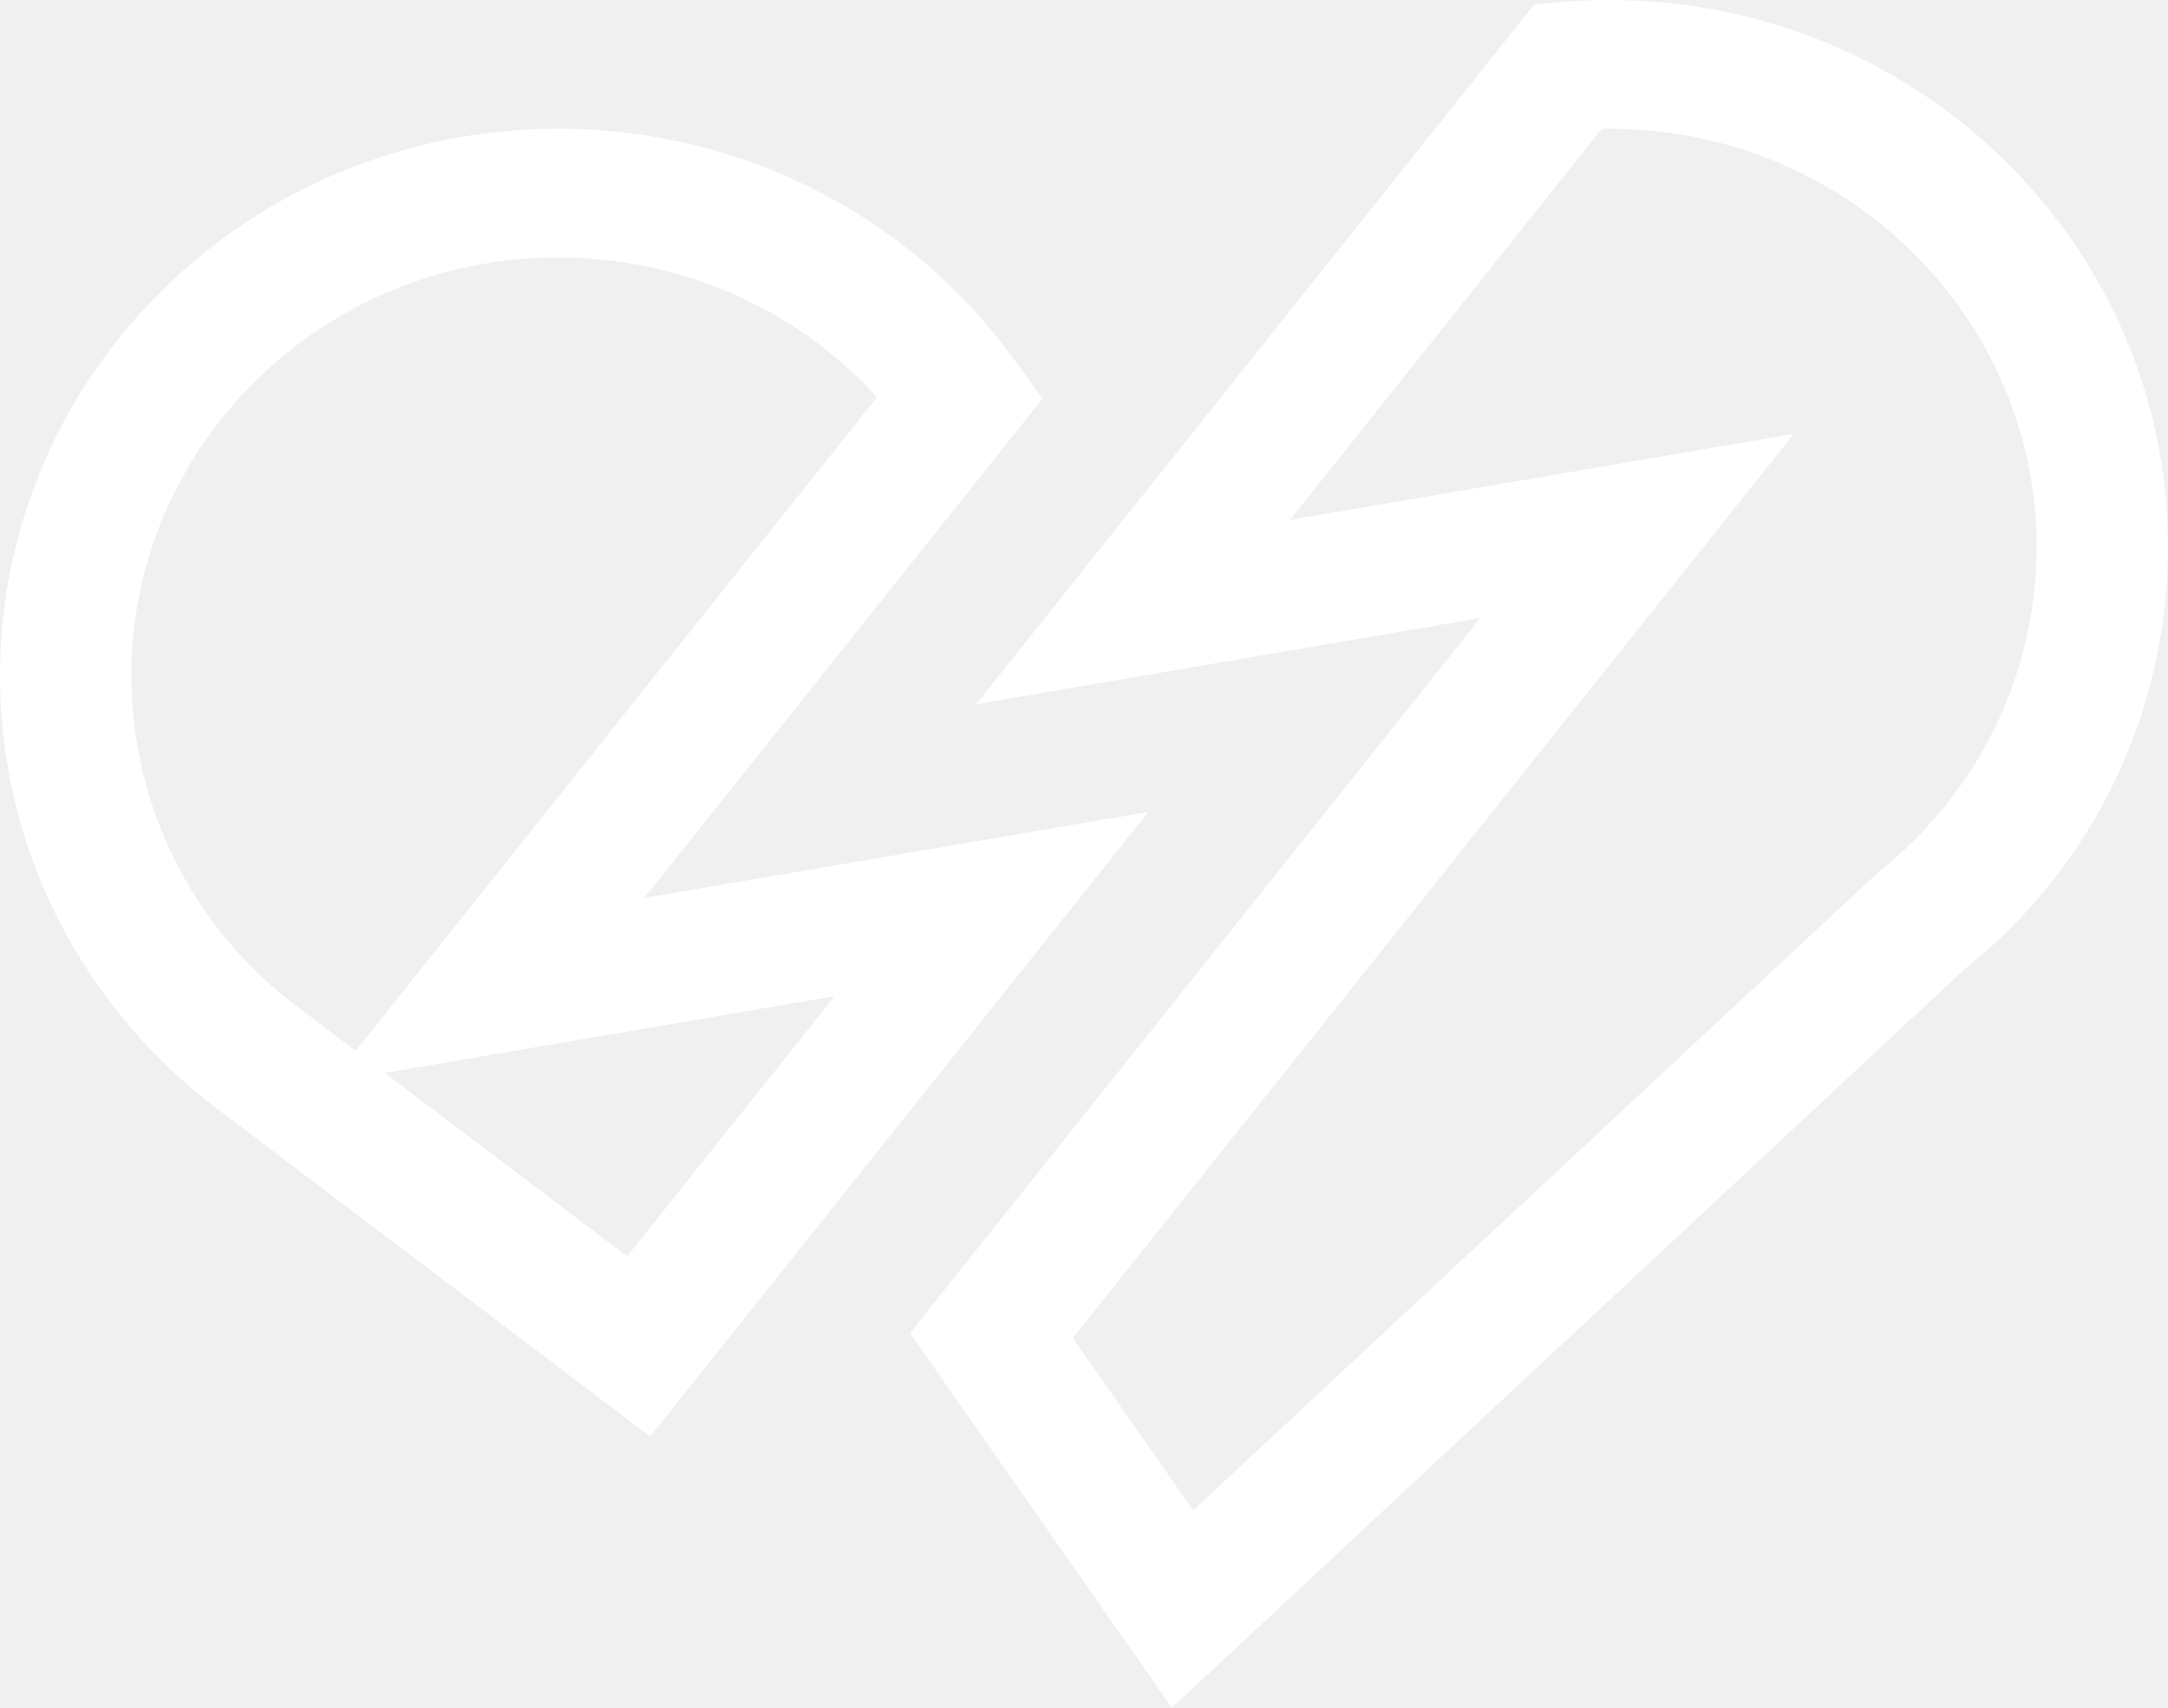
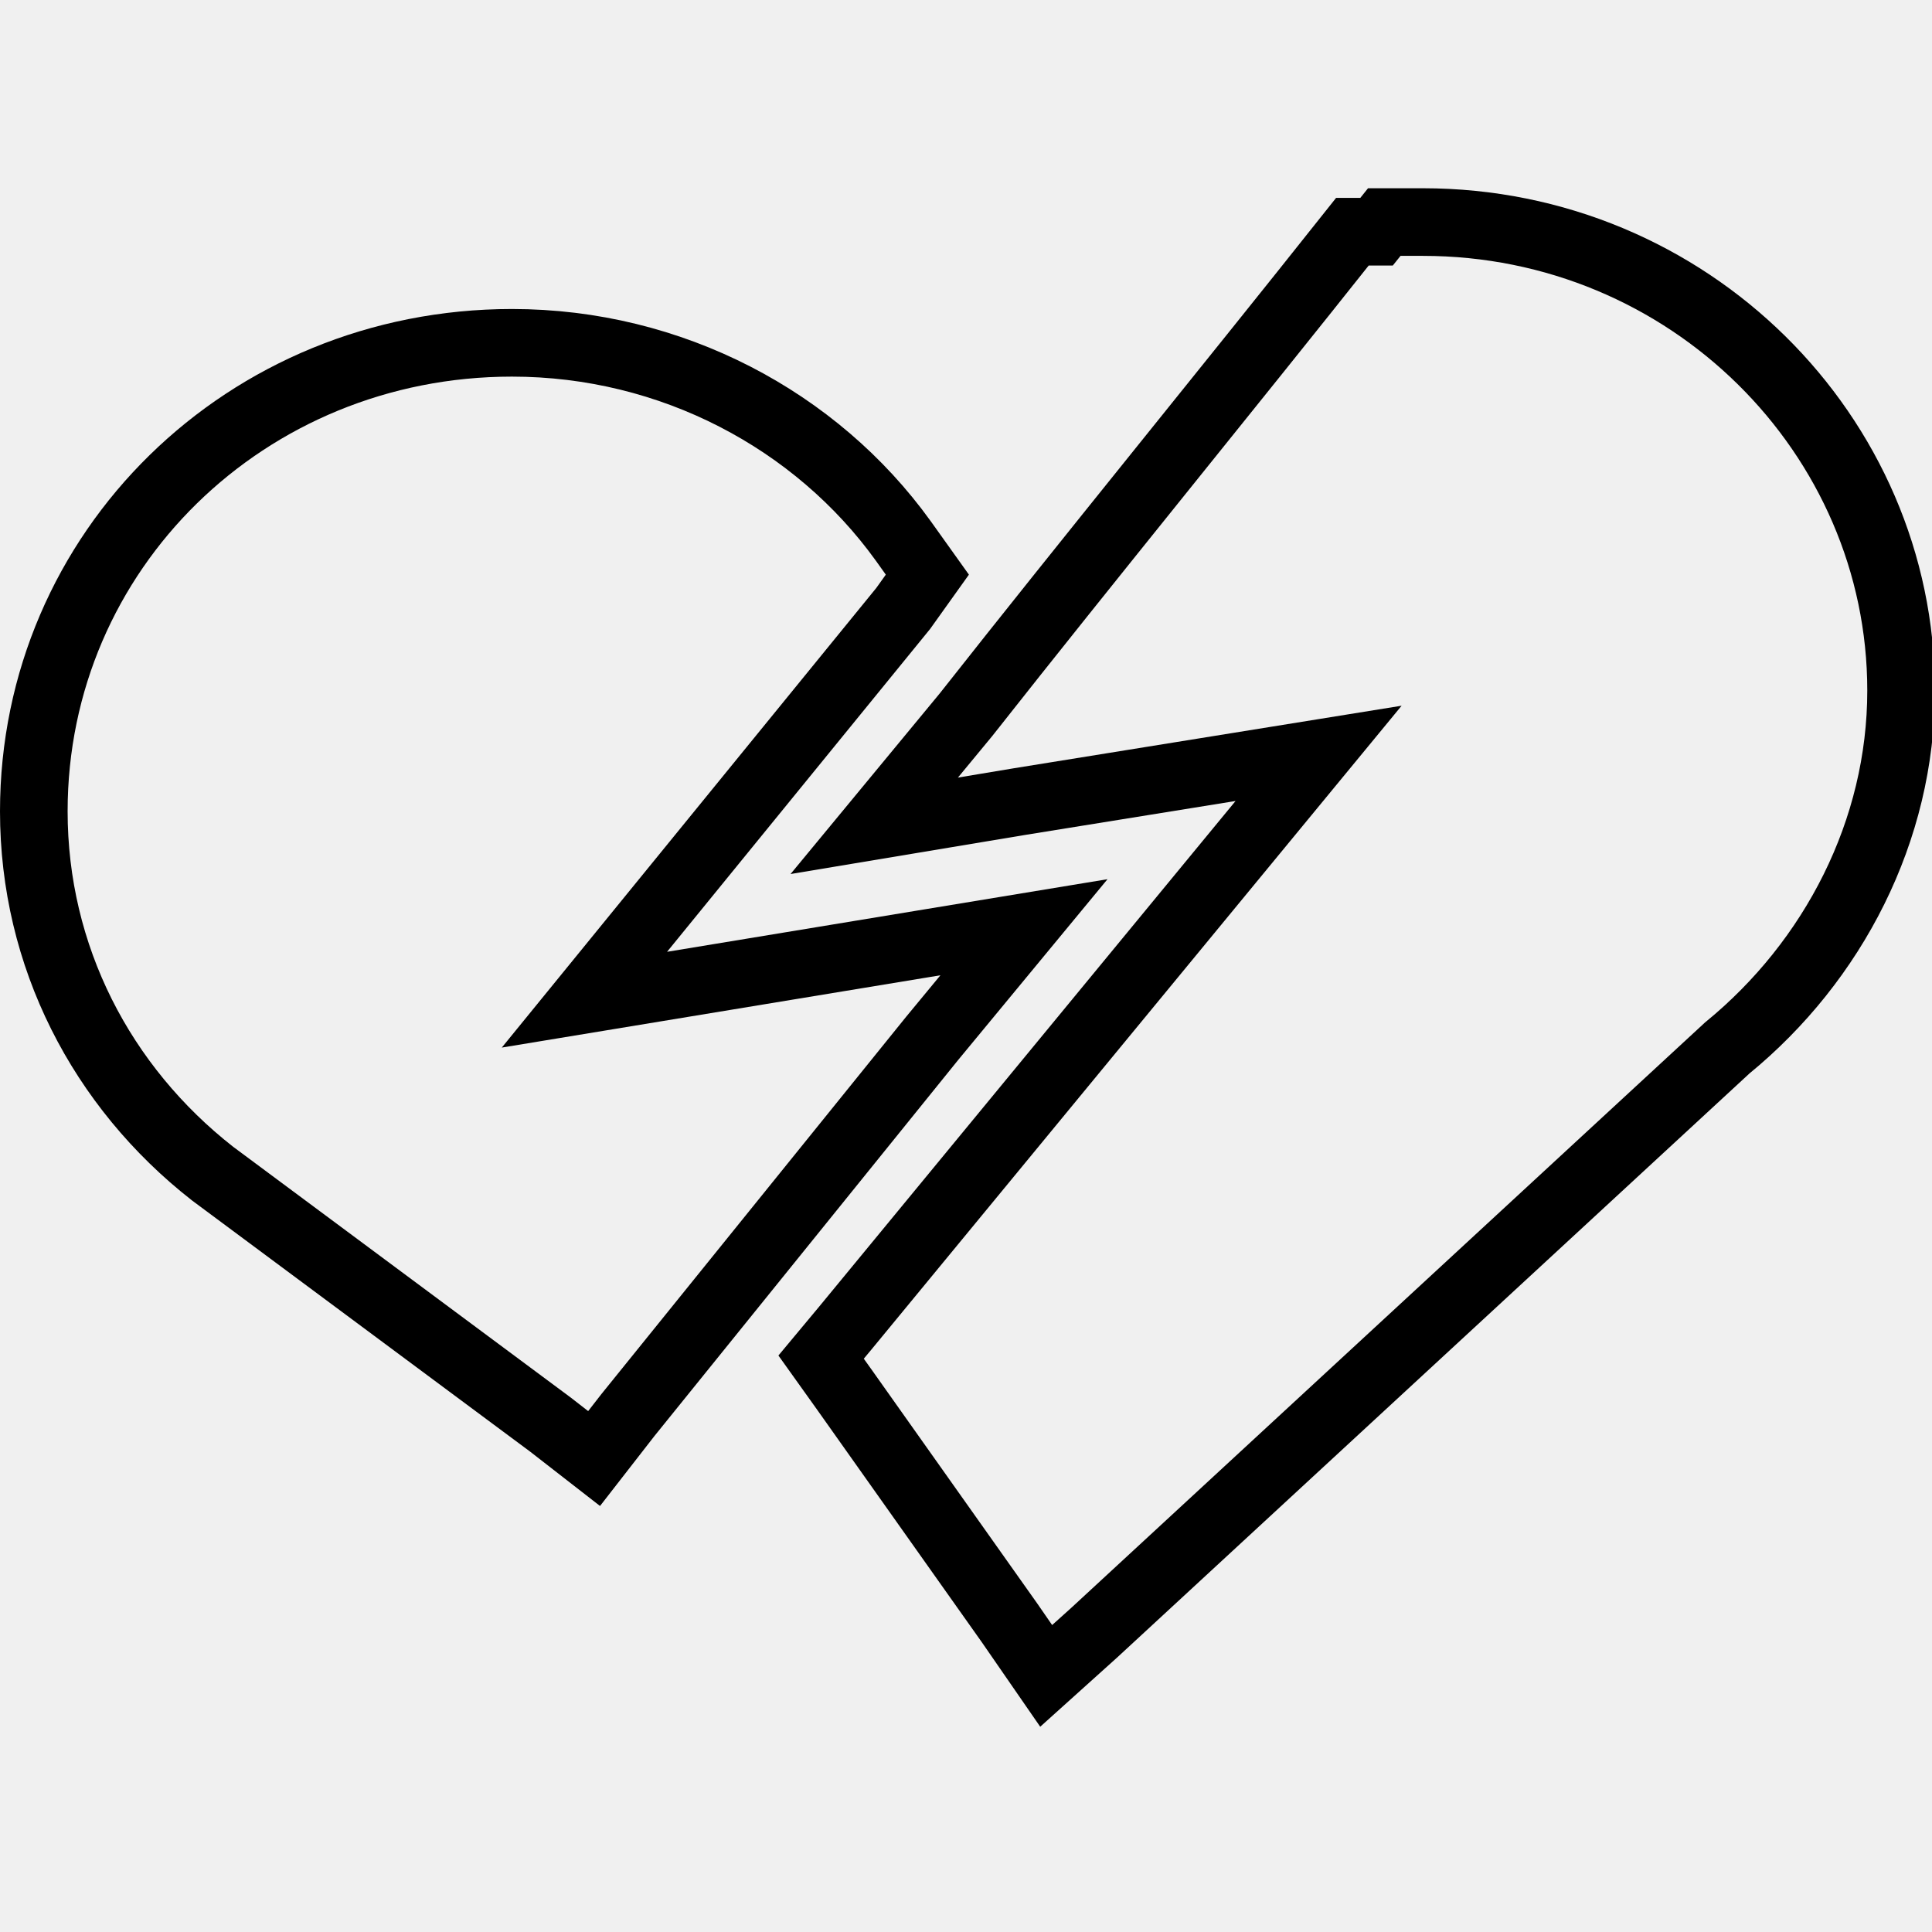
- <svg xmlns="http://www.w3.org/2000/svg" width="33px" height="26px" viewBox="0 0 33 26">
-   <g stroke="none" stroke-width="1" fill="none">
-     <g transform="translate(-695, -190)" fill="#FFFFFF">
-       <path d="M703.5,191.96 C698.806,191.96 695,195.689 695,200.289 C695,202.834 696.174,205.192 698.153,206.764 L704.11,211.275 L704.897,211.871 L705.509,211.103 L710.88,204.367 L712.479,202.362 L709.92,202.798 L702.249,204.108 L703.209,205.677 L710.41,196.645 L710.868,196.07 L710.437,195.475 C708.854,193.287 706.29,191.96 703.5,191.96 Z M708.834,195.439 L701.633,204.47 L700.034,206.476 L702.593,206.039 L710.264,204.729 L709.304,203.16 L703.933,209.896 L705.333,209.724 L699.394,205.227 C697.896,204.038 697,202.236 697,200.289 C697,196.771 699.91,193.92 703.5,193.92 C705.635,193.92 707.594,194.934 708.806,196.609 L708.834,195.439 Z M726,198.329 C726,200.277 725.104,202.078 723.588,203.281 L712.311,213.787 L713.825,213.943 L710.916,209.78 L710.878,210.937 L720.706,198.611 L722.305,196.606 L719.747,197.043 L712.076,198.352 L713.035,199.921 L719.663,191.608 L718.875,191.005 L718.957,191.982 C719.137,191.967 719.318,191.96 719.5,191.96 C723.09,191.96 726,194.811 726,198.329 Z M718.793,190.028 L718.357,190.064 L718.087,190.402 L711.459,198.714 L709.86,200.72 L712.419,200.283 L720.09,198.973 L719.13,197.405 L709.302,209.731 L708.852,210.296 L709.265,210.888 L712.175,215.051 L712.838,216 L713.689,215.207 L724.907,204.752 C726.826,203.233 728,200.874 728,198.329 C728,193.729 724.194,190 719.5,190 C719.263,190 719.027,190.01 718.793,190.028 Z" />
-     </g>
+ <svg xmlns="http://www.w3.org/2000/svg" width="100" height="100" viewBox="0 0 100 100" version="1">
+   <style>
+     path {
+       fill: none;
+       stroke-width: 3.5;
+       stroke:#000;
+     }
+   </style>
+   <g transform="translate(0,-952.2562)">
+     <path d="m26.5 970c-13.75 0-24.75 10.75-24.75 24.25 0 7.5 3.5 14.25 9.25 18.75l17.5 13 2.25 1.75 1.75-2.25 15.75-19.5 4.75-5.75c0 0 0 0-22.75 3.75l16.5-20.25 1.25-1.75-1.25-1.75c-4.5-6.25-12-10.25-20.25-10.25z" />
+     <path d="m71.25 964.25-1.25 0c-6.75 8.5-13.5 16.75-20 25l-4.75 5.75 7.5-1.25 15.5-2.5c0 0-21 25.5-24.5 29.75l-1.25 1.5 1.25 1.75 8.5 12 1.9 2.75 2.5-2.25 32.75-30.25c5.5-4.5 9-11.25 9-18.5 0-13.25-11-24.25-24.75-24.25-0.75 0-1.5 0-2 0z" />
  </g>
</svg>
